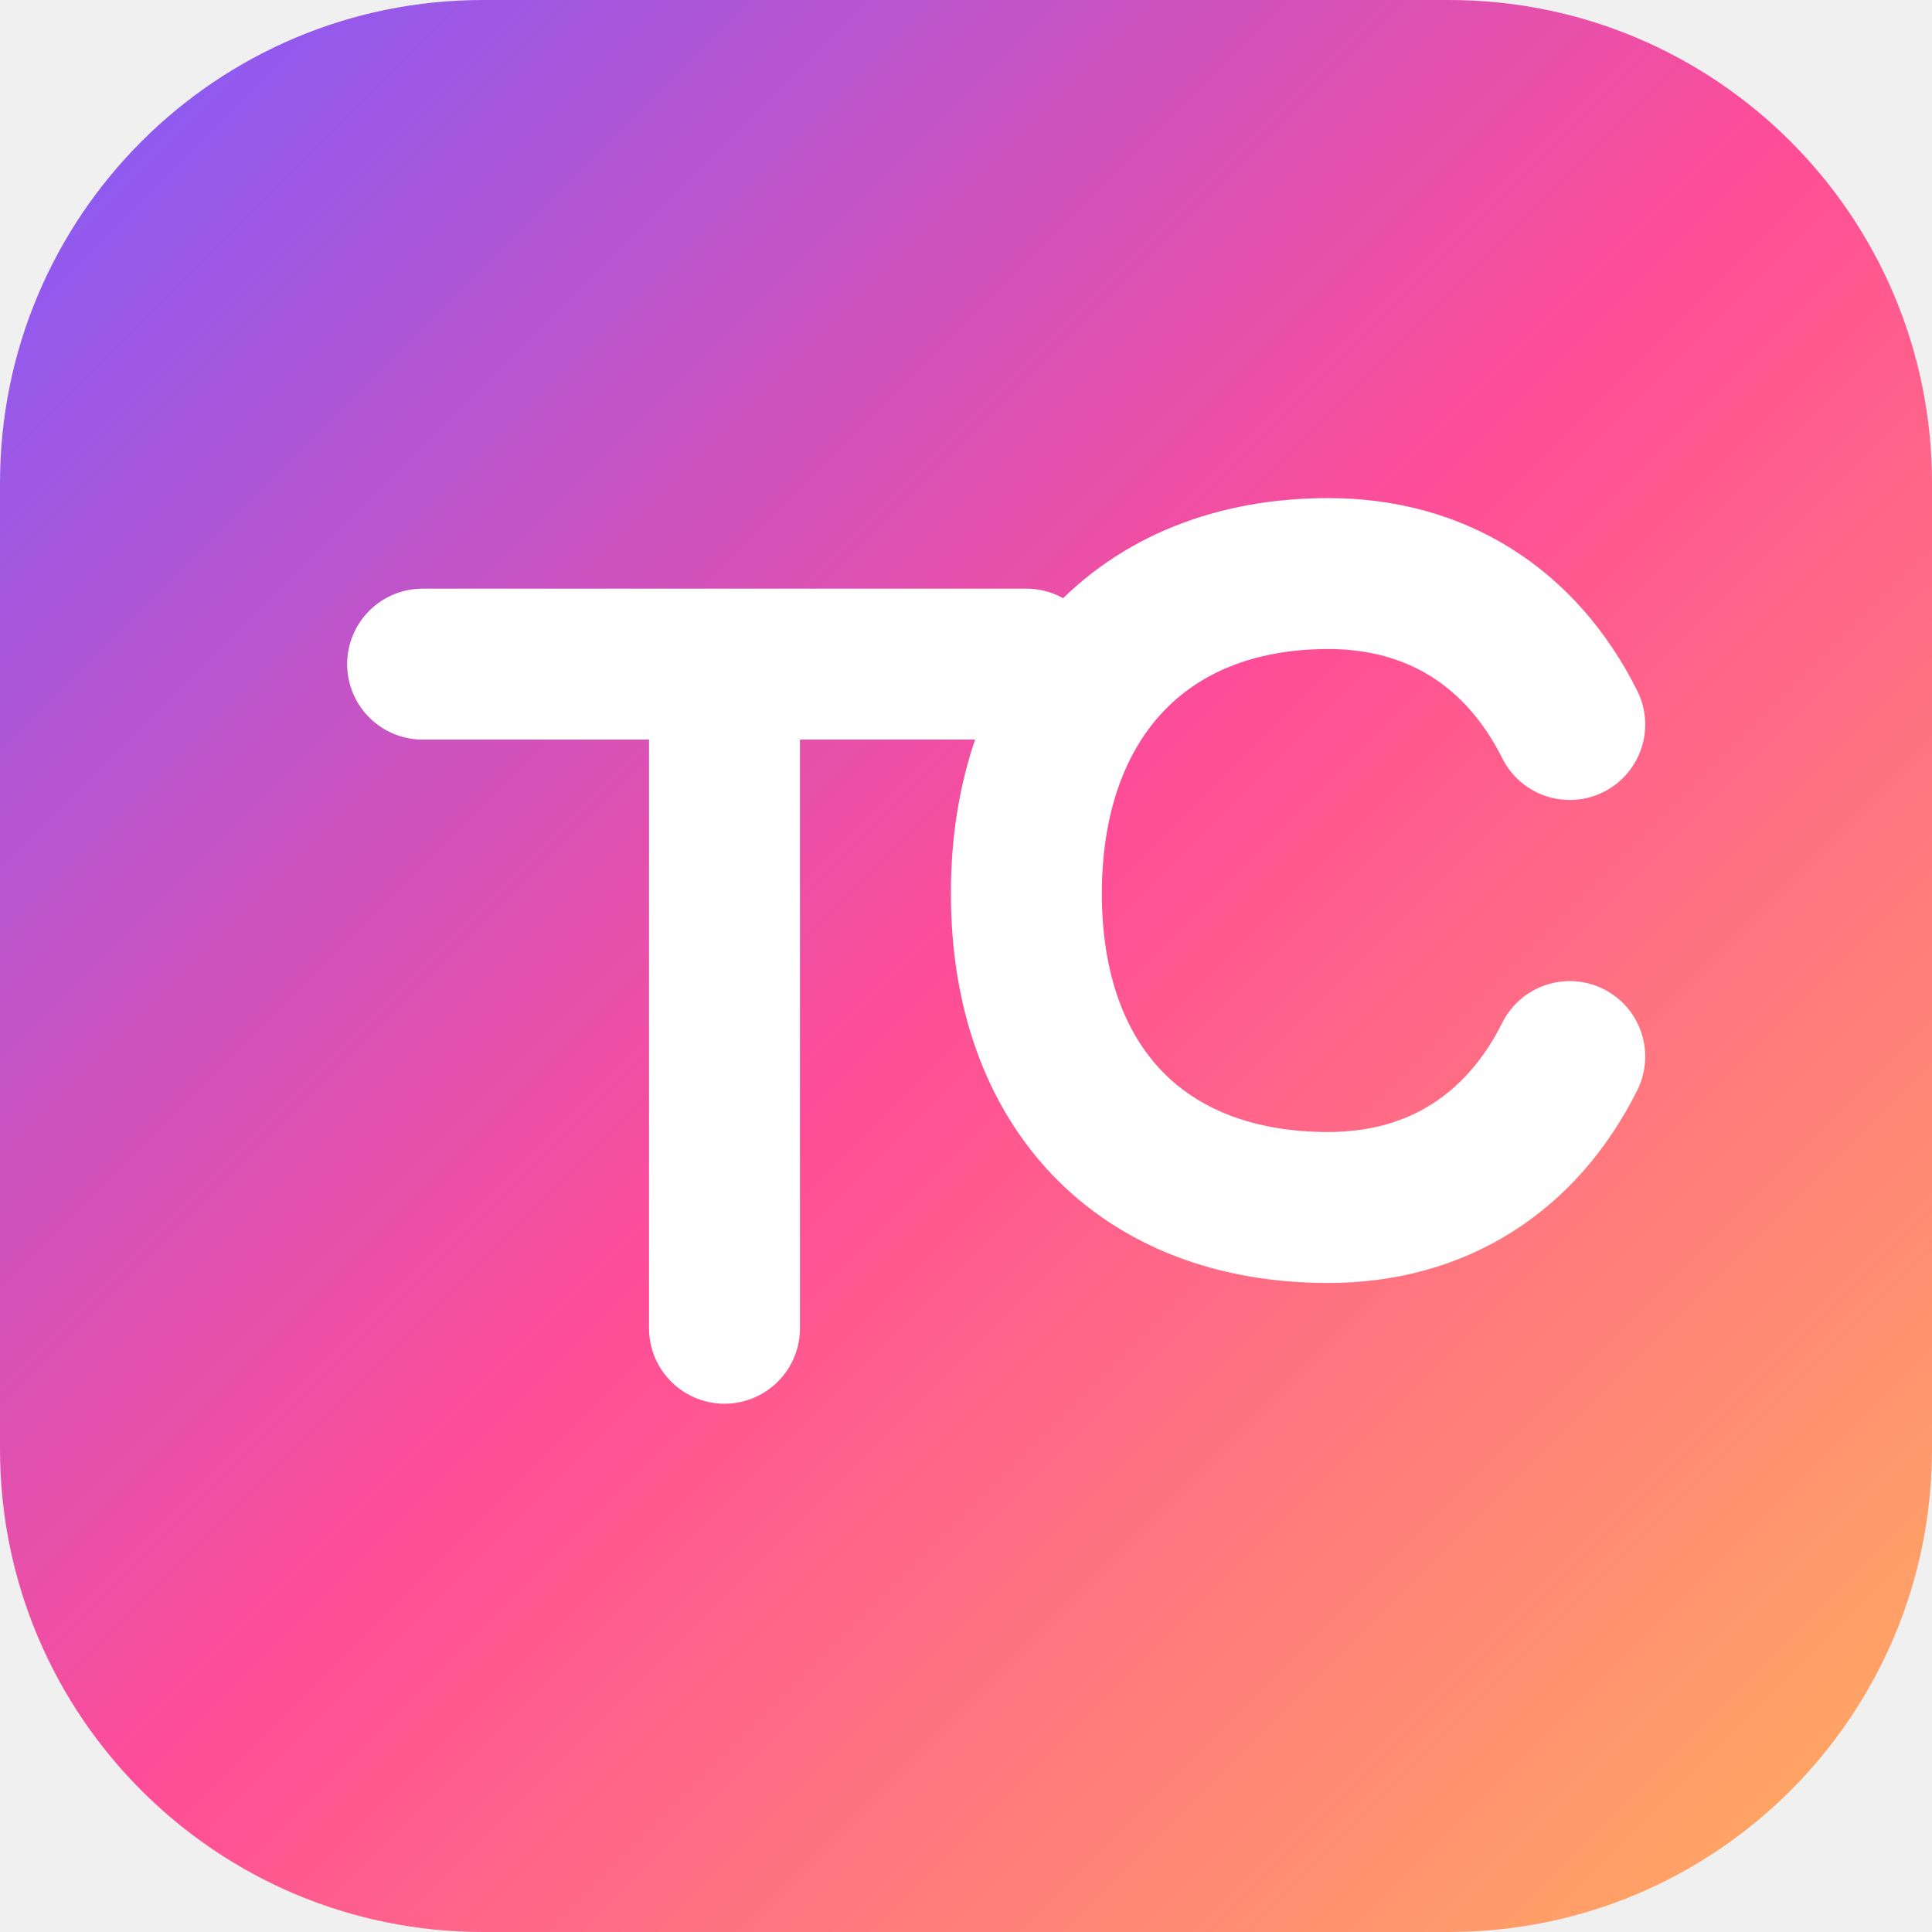
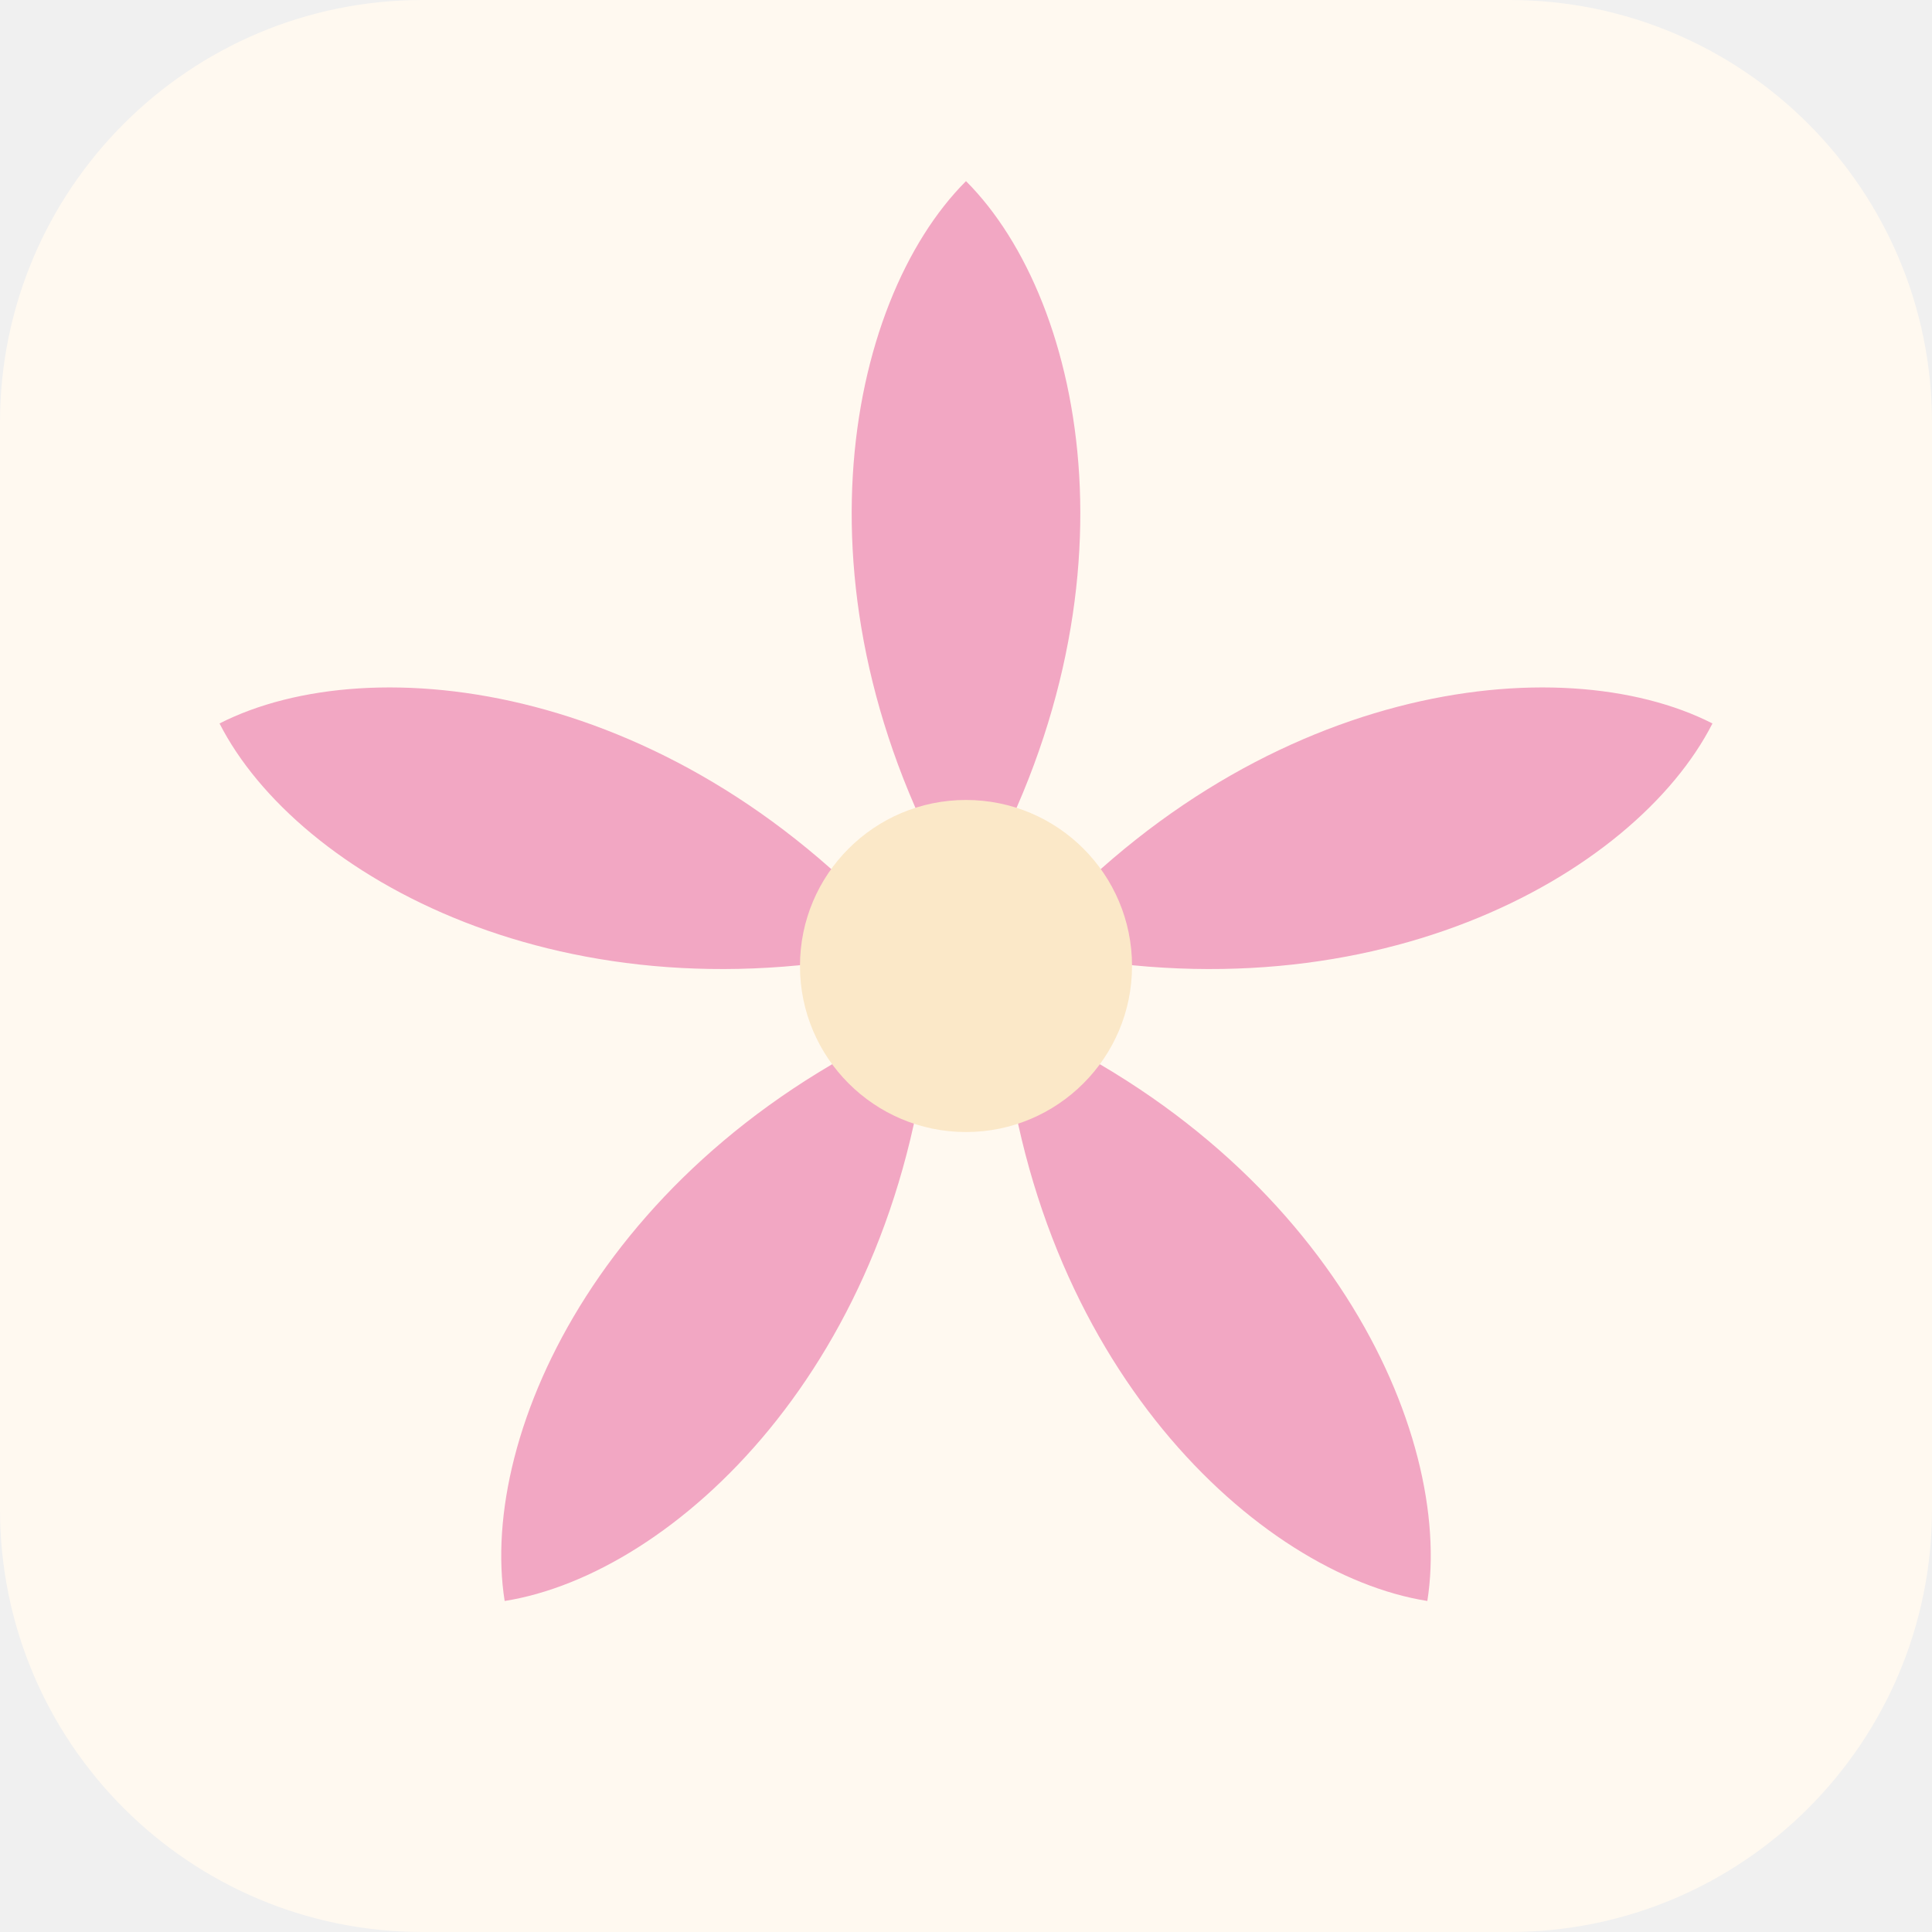
<svg xmlns="http://www.w3.org/2000/svg" viewBox="0 0 64 64">
-   <defs>
-     <linearGradient id="g" x1="0" y1="0" x2="1" y2="1">
-       <stop offset="0" stop-color="#7c5cff" />
-       <stop offset=".5" stop-color="#ff4d97" />
-       <stop offset="1" stop-color="#ffb35c" />
-     </linearGradient>
-   </defs>
-   <rect width="64" height="64" rx="16" fill="url(#g)" />
-   <path d="M14 22h20M24 22v22" stroke="#fff" stroke-width="5" stroke-linecap="round" />
-   <path d="M52 24c-1.6-3.2-4.4-5-8-5-6.2 0-10 4.2-10 10.6C34 36 37.8 40 44 40c3.6 0 6.4-1.8 8-5" stroke="#fff" stroke-width="5" stroke-linecap="round" fill="none" />
+   <rect width="64" height="64" rx="14" fill="#FFF9F0" />
+   <g transform="translate(32,32)">
+     <g fill="#F2A7C3">
+       <path d="M0,-2C6,-12 4,-22 0,-26C-4,-22 -6,-12 0,-2Z" />
+       <path d="M0,-2C6,-12 4,-22 0,-26C-4,-22 -6,-12 0,-2Z" transform="rotate(72)" />
+       <path d="M0,-2C6,-12 4,-22 0,-26C-4,-22 -6,-12 0,-2Z" transform="rotate(144)" />
+       <path d="M0,-2C6,-12 4,-22 0,-26C-4,-22 -6,-12 0,-2Z" transform="rotate(216)" />
+       <path d="M0,-2C6,-12 4,-22 0,-26C-4,-22 -6,-12 0,-2Z" transform="rotate(288)" />
+     </g>
+     <circle r="5.5" fill="#FBE8C8" />
+   </g>
</svg>
